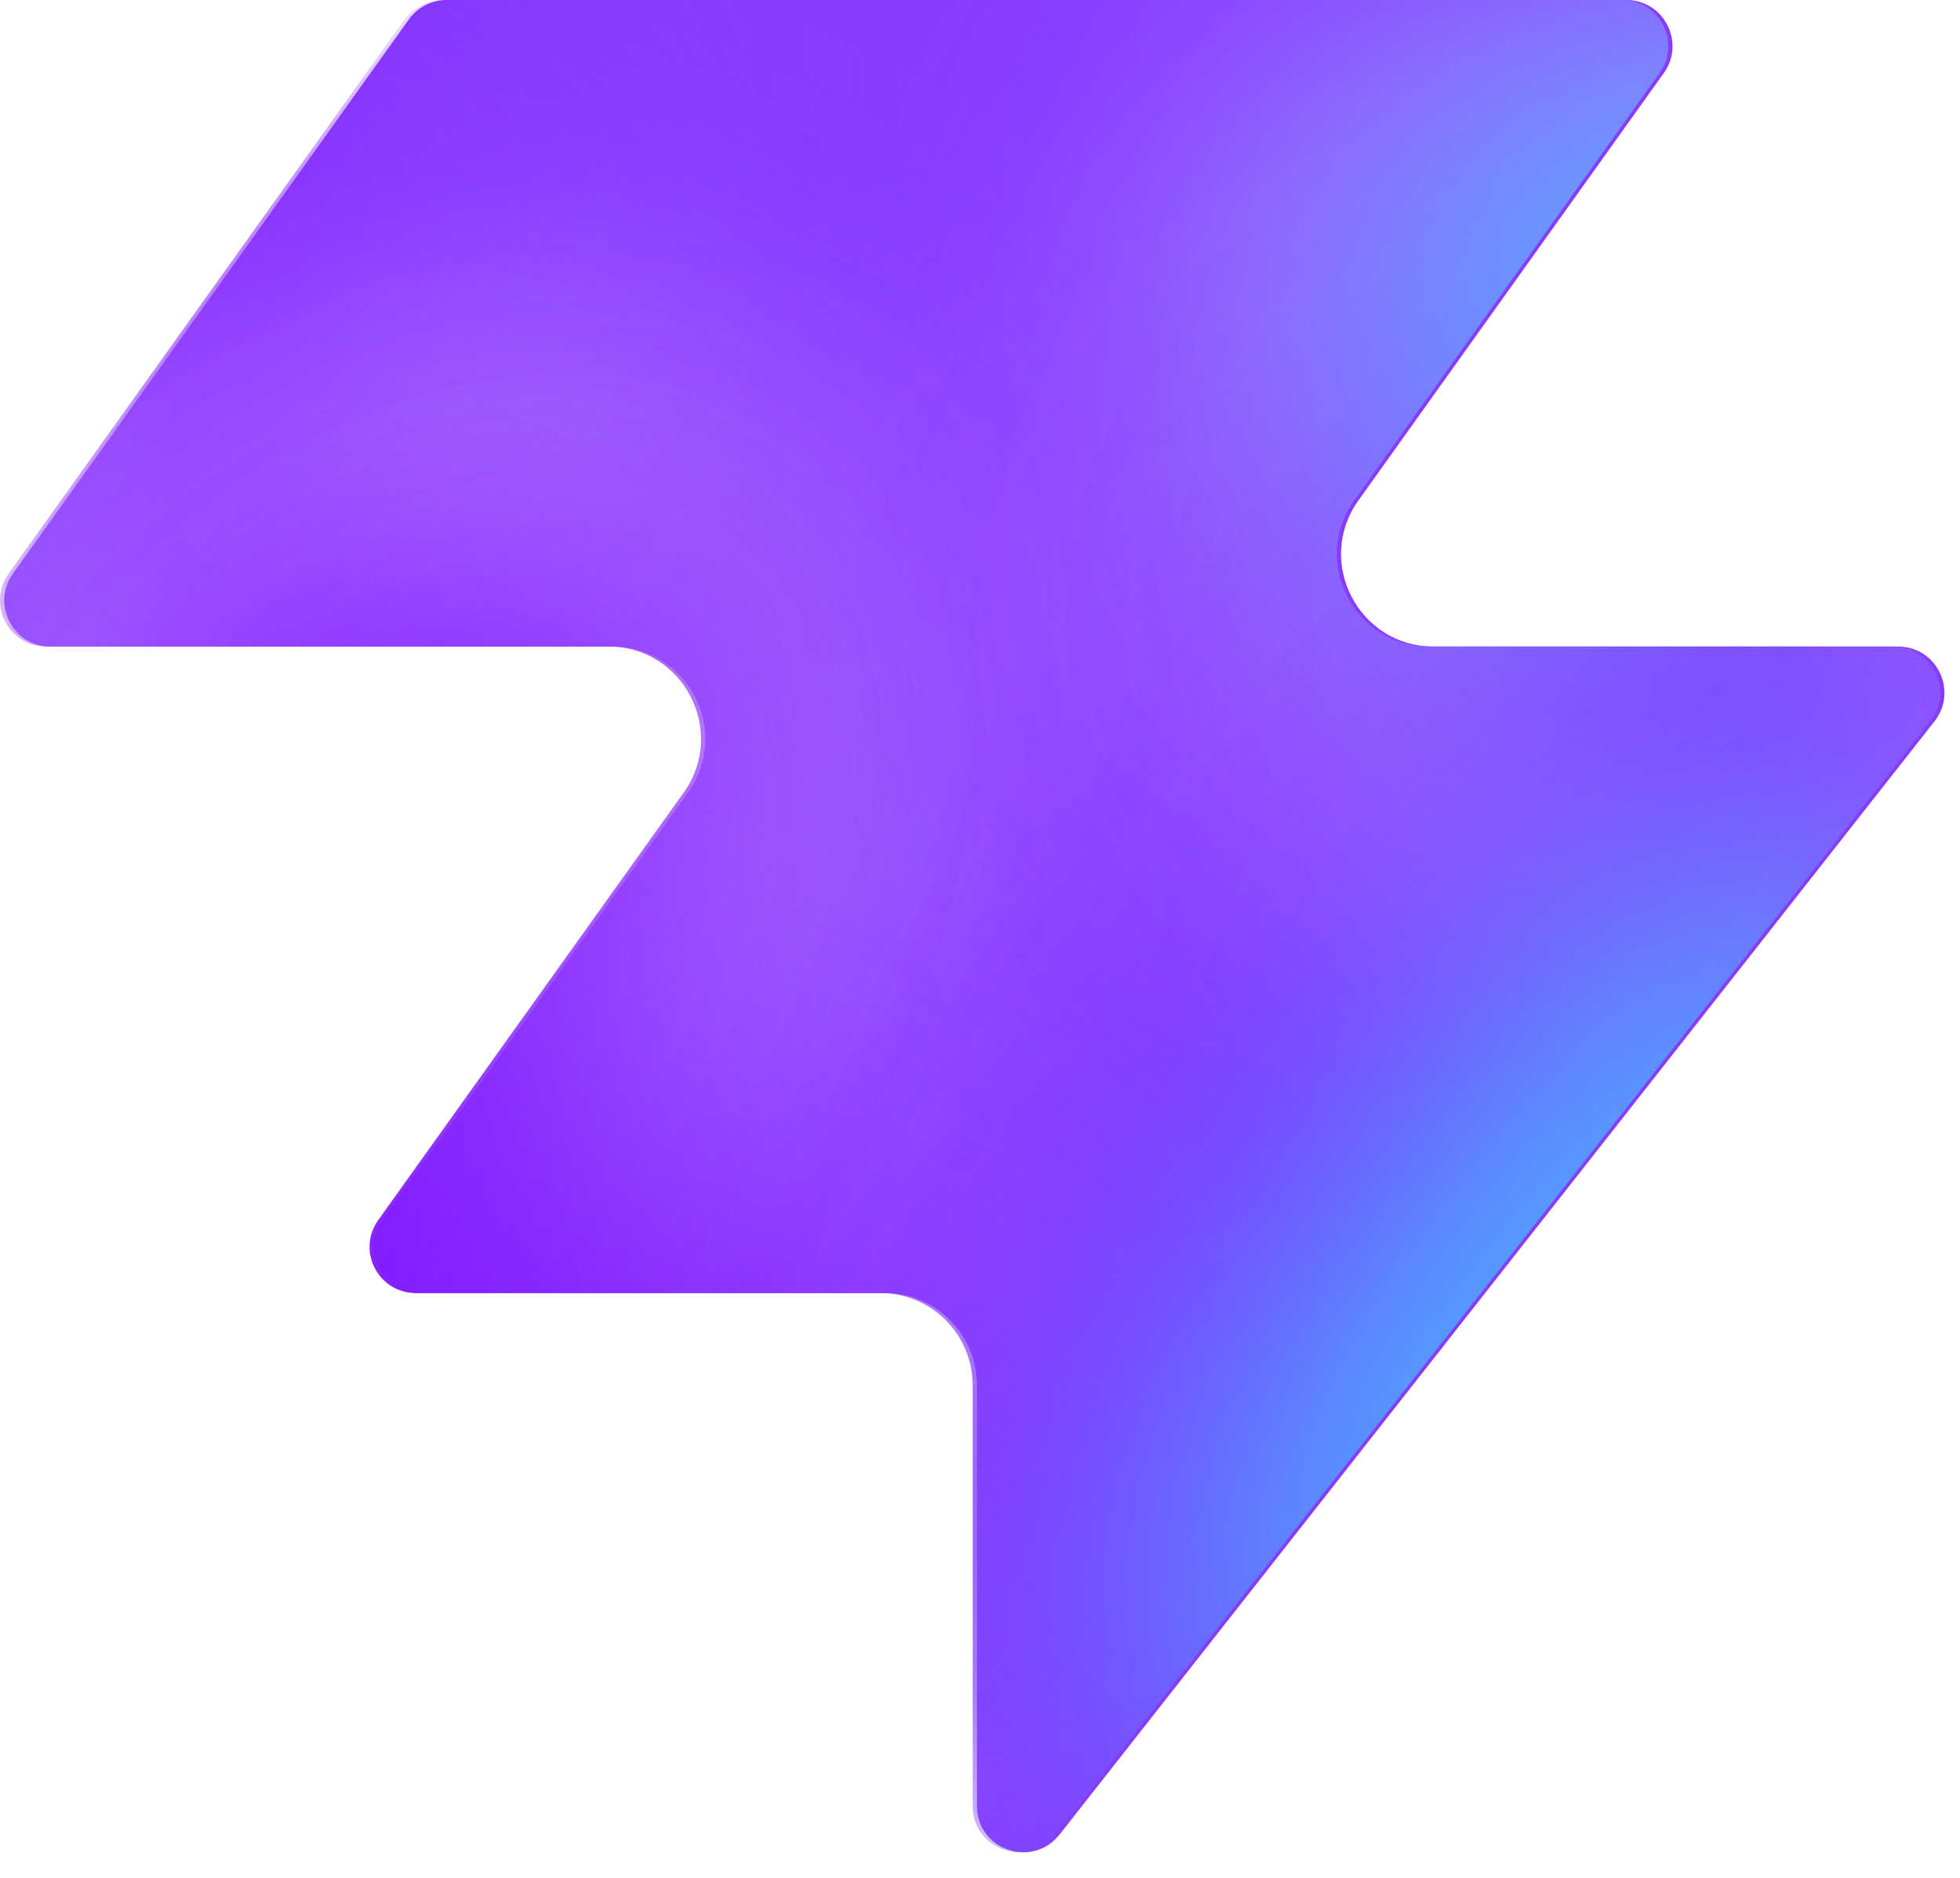
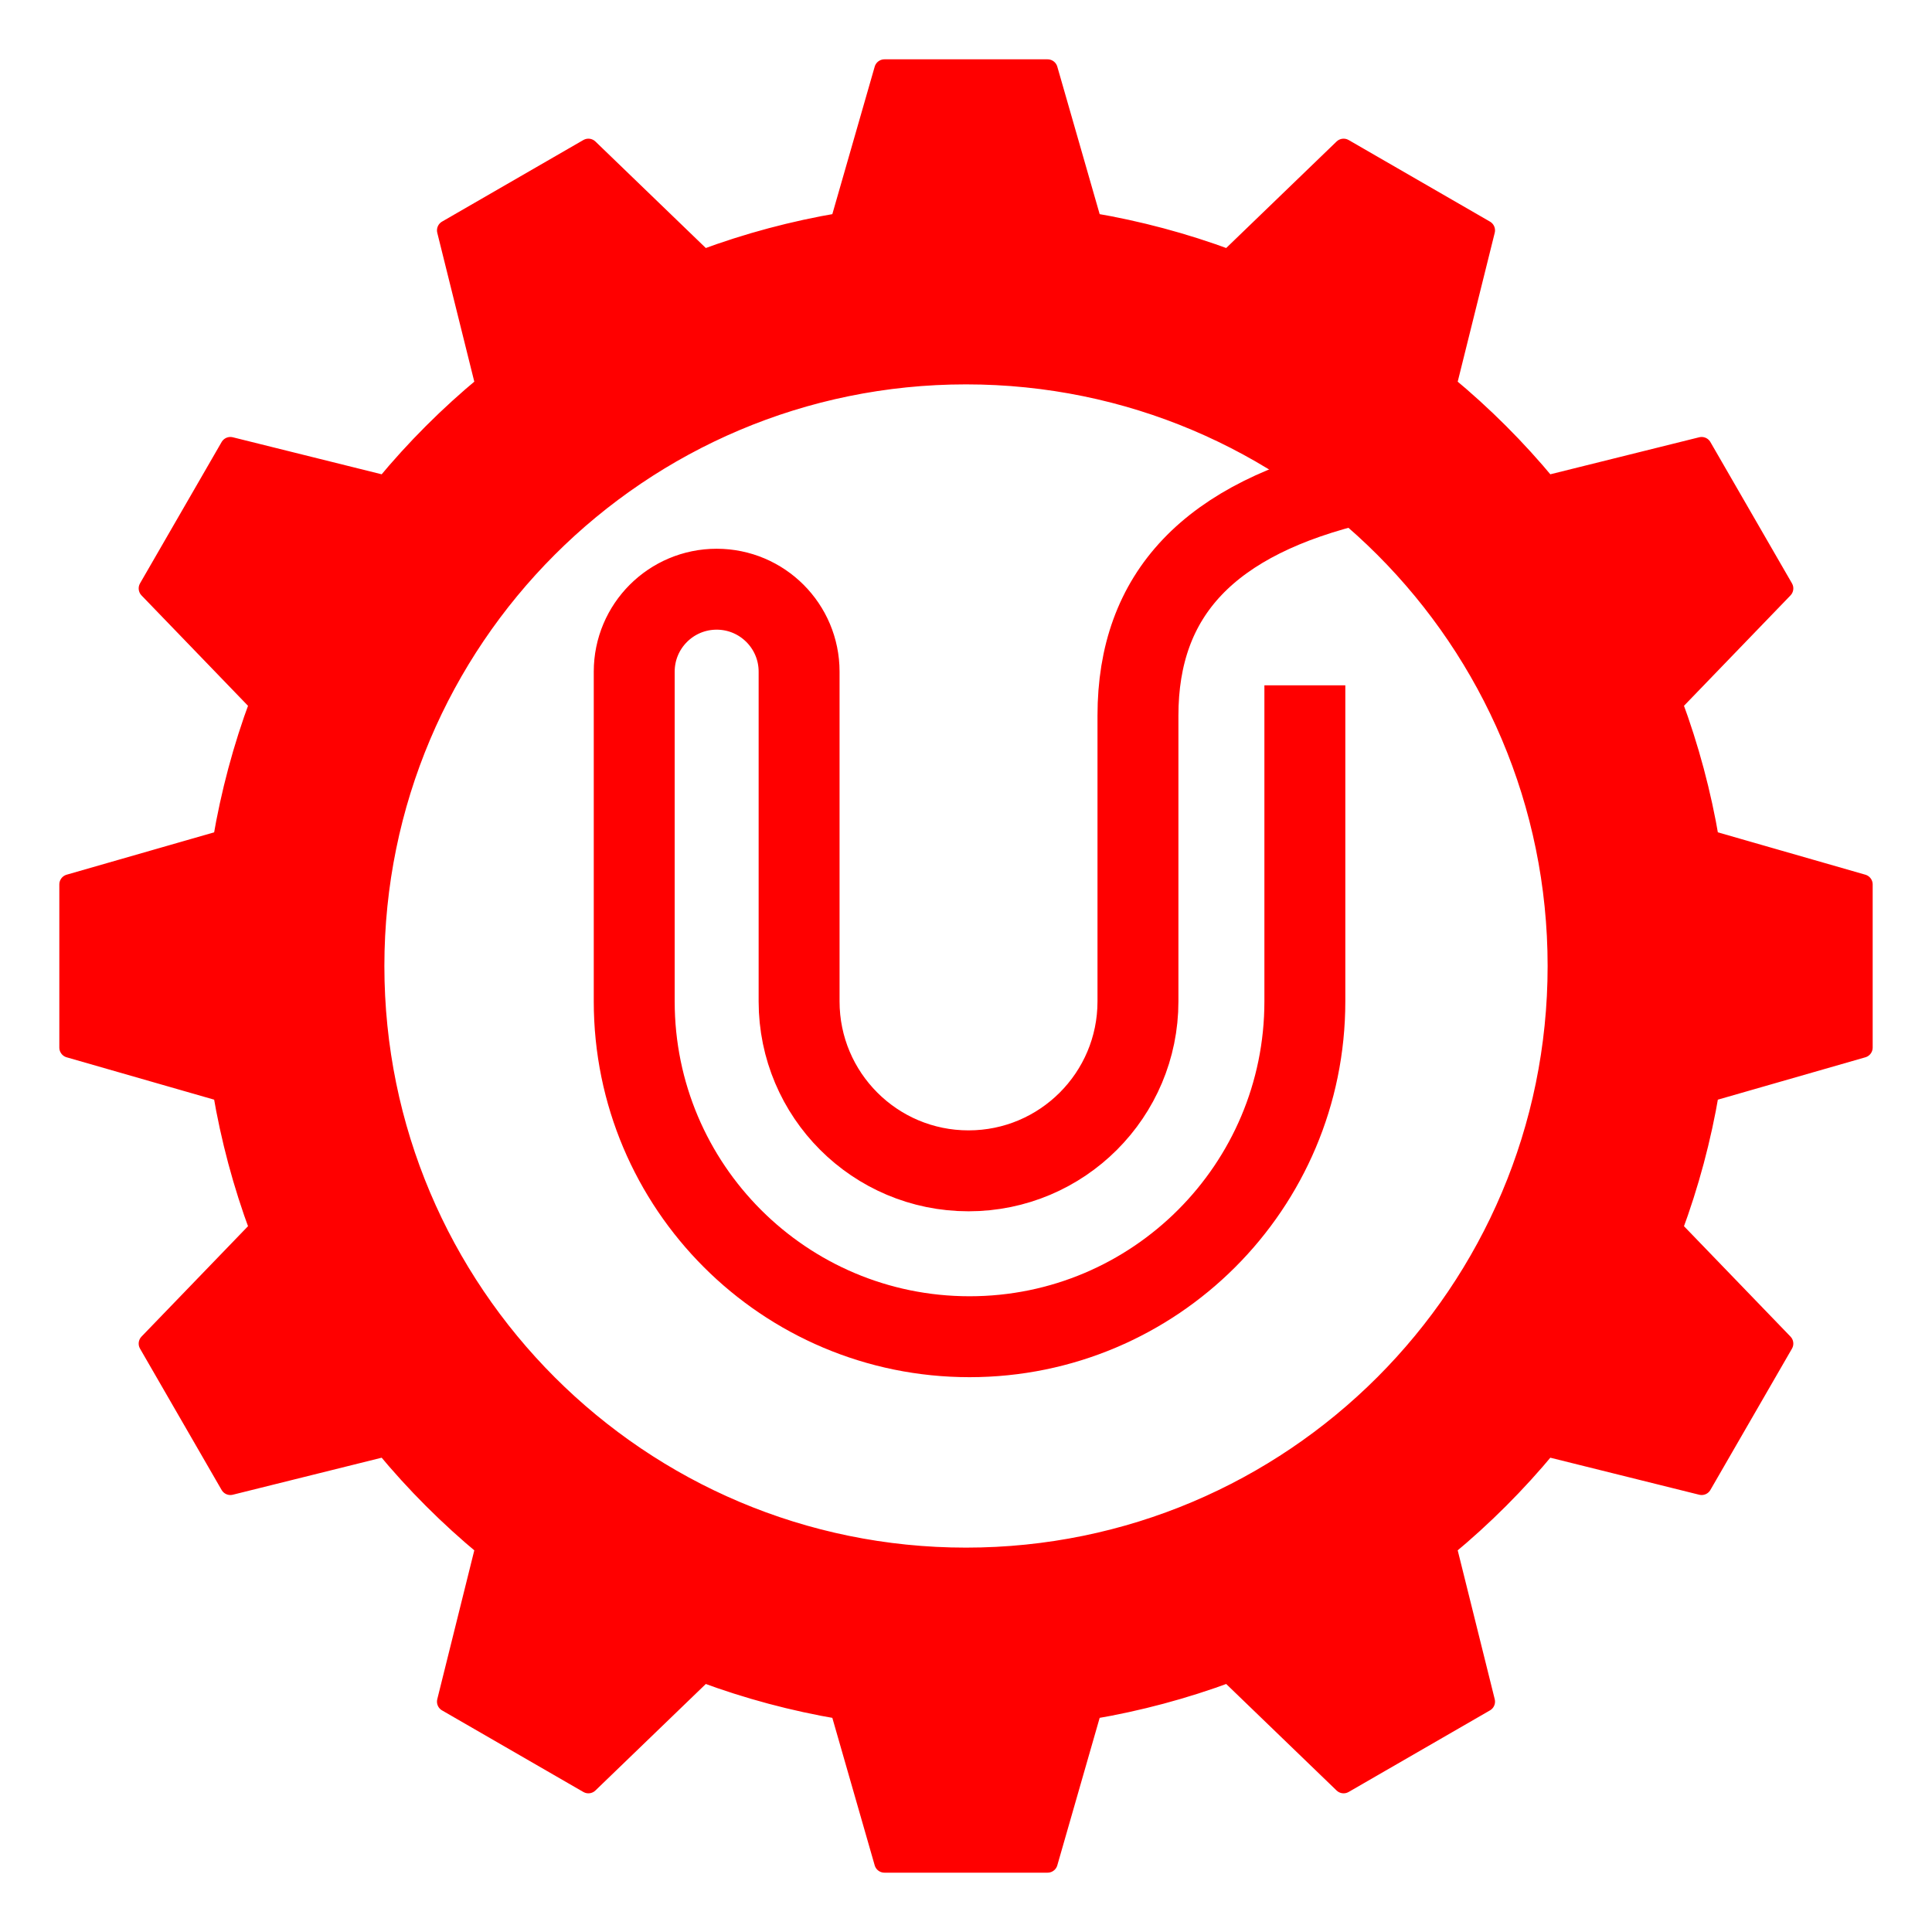
- <svg xmlns="http://www.w3.org/2000/svg" width="48" height="46" fill="none" viewBox="0 0 48 46">
-   <path fill="#863bff" d="M25.946 44.938c-.664.845-2.021.375-2.021-.698V33.937a2.26 2.26 0 0 0-2.262-2.262H10.287c-.92 0-1.456-1.04-.92-1.788l7.48-10.471c1.07-1.497 0-3.578-1.842-3.578H1.237c-.92 0-1.456-1.04-.92-1.788L10.013.474c.214-.297.556-.474.92-.474h28.894c.92 0 1.456 1.04.92 1.788l-7.48 10.471c-1.07 1.498 0 3.579 1.842 3.579h11.377c.943 0 1.473 1.088.89 1.83L25.947 44.94z" style="fill:#863bff;fill:color(display-p3 .525 .23 1);fill-opacity:1" />
-   <mask id="a" width="48" height="46" x="0" y="0" maskUnits="userSpaceOnUse" style="mask-type:alpha">
-     <path fill="#000" d="M25.842 44.938c-.664.844-2.021.375-2.021-.698V33.937a2.26 2.26 0 0 0-2.262-2.262H10.183c-.92 0-1.456-1.04-.92-1.788l7.48-10.471c1.07-1.498 0-3.579-1.842-3.579H1.133c-.92 0-1.456-1.04-.92-1.787L9.91.473c.214-.297.556-.474.92-.474h28.894c.92 0 1.456 1.04.92 1.788l-7.48 10.471c-1.07 1.498 0 3.578 1.842 3.578h11.377c.943 0 1.473 1.088.89 1.832L25.843 44.94z" style="fill:#000;fill-opacity:1" />
-   </mask>
-   <g mask="url(#a)">
-     <g filter="url(#b)">
-       <ellipse cx="5.508" cy="14.704" fill="#ede6ff" rx="5.508" ry="14.704" style="fill:#ede6ff;fill:color(display-p3 .927 .903 1);fill-opacity:1" transform="matrix(.00324 1 1 -.00324 -4.47 31.516)" />
-     </g>
-     <g filter="url(#c)">
-       <ellipse cx="10.399" cy="29.851" fill="#ede6ff" rx="10.399" ry="29.851" style="fill:#ede6ff;fill:color(display-p3 .927 .903 1);fill-opacity:1" transform="matrix(.00324 1 1 -.00324 -39.328 7.883)" />
-     </g>
-     <g filter="url(#d)">
-       <ellipse cx="5.508" cy="30.487" fill="#7e14ff" rx="5.508" ry="30.487" style="fill:#7e14ff;fill:color(display-p3 .492 .077 1);fill-opacity:1" transform="rotate(89.814 -25.913 -14.639)scale(1 -1)" />
-     </g>
-     <g filter="url(#e)">
-       <ellipse cx="5.508" cy="30.599" fill="#7e14ff" rx="5.508" ry="30.599" style="fill:#7e14ff;fill:color(display-p3 .492 .077 1);fill-opacity:1" transform="rotate(89.814 -32.644 -3.334)scale(1 -1)" />
-     </g>
-     <g filter="url(#f)">
-       <ellipse cx="5.508" cy="30.599" fill="#7e14ff" rx="5.508" ry="30.599" style="fill:#7e14ff;fill:color(display-p3 .492 .077 1);fill-opacity:1" transform="matrix(.00324 1 1 -.00324 -34.34 30.47)" />
-     </g>
-     <g filter="url(#g)">
-       <ellipse cx="14.072" cy="22.078" fill="#ede6ff" rx="14.072" ry="22.078" style="fill:#ede6ff;fill:color(display-p3 .927 .903 1);fill-opacity:1" transform="rotate(93.35 24.506 48.493)scale(-1 1)" />
-     </g>
-     <g filter="url(#h)">
-       <ellipse cx="3.47" cy="21.501" fill="#7e14ff" rx="3.47" ry="21.501" style="fill:#7e14ff;fill:color(display-p3 .492 .077 1);fill-opacity:1" transform="rotate(89.009 28.708 47.59)scale(-1 1)" />
-     </g>
-     <g filter="url(#i)">
-       <ellipse cx="3.47" cy="21.501" fill="#7e14ff" rx="3.47" ry="21.501" style="fill:#7e14ff;fill:color(display-p3 .492 .077 1);fill-opacity:1" transform="rotate(89.009 28.708 47.59)scale(-1 1)" />
-     </g>
-     <g filter="url(#j)">
-       <ellipse cx=".387" cy="8.972" fill="#7e14ff" rx="4.407" ry="29.108" style="fill:#7e14ff;fill:color(display-p3 .492 .077 1);fill-opacity:1" transform="rotate(39.51 .387 8.972)" />
-     </g>
-     <g filter="url(#k)">
-       <ellipse cx="47.523" cy="-6.092" fill="#7e14ff" rx="4.407" ry="29.108" style="fill:#7e14ff;fill:color(display-p3 .492 .077 1);fill-opacity:1" transform="rotate(37.892 47.523 -6.092)" />
-     </g>
-     <g filter="url(#l)">
-       <ellipse cx="41.412" cy="6.333" fill="#47bfff" rx="5.971" ry="9.665" style="fill:#47bfff;fill:color(display-p3 .28 .748 1);fill-opacity:1" transform="rotate(37.892 41.412 6.333)" />
-     </g>
-     <g filter="url(#m)">
-       <ellipse cx="-1.879" cy="38.332" fill="#7e14ff" rx="4.407" ry="29.108" style="fill:#7e14ff;fill:color(display-p3 .492 .077 1);fill-opacity:1" transform="rotate(37.892 -1.88 38.332)" />
-     </g>
-     <g filter="url(#n)">
-       <ellipse cx="-1.879" cy="38.332" fill="#7e14ff" rx="4.407" ry="29.108" style="fill:#7e14ff;fill:color(display-p3 .492 .077 1);fill-opacity:1" transform="rotate(37.892 -1.88 38.332)" />
-     </g>
-     <g filter="url(#o)">
-       <ellipse cx="35.651" cy="29.907" fill="#7e14ff" rx="4.407" ry="29.108" style="fill:#7e14ff;fill:color(display-p3 .492 .077 1);fill-opacity:1" transform="rotate(37.892 35.651 29.907)" />
-     </g>
-     <g filter="url(#p)">
-       <ellipse cx="38.418" cy="32.4" fill="#47bfff" rx="5.971" ry="15.297" style="fill:#47bfff;fill:color(display-p3 .28 .748 1);fill-opacity:1" transform="rotate(37.892 38.418 32.4)" />
-     </g>
+ <svg xmlns="http://www.w3.org/2000/svg" viewBox="-1 10.5 382 382" width="64" height="64">
+   <g fill="#FF0000" stroke="#FF0000">
+     <path d="M336.91 176.65L367.27 185.37L367.27 217.63L336.91 226.35A149 149 0 0 1 329.66 253.44L351.58 276.16L335.45 304.10L304.81 296.48A149 149 0 0 1 284.98 316.31L292.60 346.95L264.66 363.08L241.94 341.16A149 149 0 0 1 214.85 348.41L206.13 378.77L173.87 378.77L165.15 348.41A149 149 0 0 1 138.06 341.16L115.34 363.08L87.40 346.95L95.02 316.31A149 149 0 0 1 75.19 296.48L44.55 304.10L28.42 276.16L50.34 253.44A149 149 0 0 1 43.09 226.35L12.73 217.63L12.73 185.37L43.09 176.65A149 149 0 0 1 50.34 149.56L28.42 126.84L44.55 98.90L75.19 106.52A149 149 0 0 1 95.02 86.69L87.40 56.05L115.34 39.92L138.06 61.84A149 149 0 0 1 165.15 54.59L173.87 24.23L206.13 24.23L214.85 54.59A149 149 0 0 1 241.94 61.84L264.66 39.92L292.60 56.05L284.98 86.69A149 149 0 0 1 304.81 106.52L335.45 98.90L351.58 126.84L329.66 149.56A149 149 0 0 1 336.91 176.65ZM73.0 201.5a117 117 0 1 0 234 0a117 117 0 1 0 -234 0Z" fill-rule="evenodd" stroke-width="4" stroke-linejoin="round" />
+     <path d="M257 146V208.5A66.3 66.3 0 0 1 124.4 208.5V143.3A16.3 16.3 0 0 1 157 143.3V208.5A33.5 33.5 0 0 0 224 208.5V152C224 128 238 113 268 106" fill="none" stroke-width="16" stroke-linecap="butt" stroke-linejoin="round" />
  </g>
-   <defs>
-     <filter id="b" width="60.045" height="41.654" x="-19.77" y="16.149" color-interpolation-filters="sRGB" filterUnits="userSpaceOnUse">
-       <feFlood flood-opacity="0" result="BackgroundImageFix" />
-       <feBlend in="SourceGraphic" in2="BackgroundImageFix" result="shape" />
-       <feGaussianBlur result="effect1_foregroundBlur_2002_17158" stdDeviation="7.659" />
-     </filter>
-     <filter id="c" width="90.34" height="51.437" x="-54.613" y="-7.533" color-interpolation-filters="sRGB" filterUnits="userSpaceOnUse">
-       <feFlood flood-opacity="0" result="BackgroundImageFix" />
-       <feBlend in="SourceGraphic" in2="BackgroundImageFix" result="shape" />
-       <feGaussianBlur result="effect1_foregroundBlur_2002_17158" stdDeviation="7.659" />
-     </filter>
-     <filter id="d" width="79.355" height="29.4" x="-49.64" y="2.03" color-interpolation-filters="sRGB" filterUnits="userSpaceOnUse">
-       <feFlood flood-opacity="0" result="BackgroundImageFix" />
-       <feBlend in="SourceGraphic" in2="BackgroundImageFix" result="shape" />
-       <feGaussianBlur result="effect1_foregroundBlur_2002_17158" stdDeviation="4.596" />
-     </filter>
-     <filter id="e" width="79.579" height="29.4" x="-45.045" y="20.029" color-interpolation-filters="sRGB" filterUnits="userSpaceOnUse">
-       <feFlood flood-opacity="0" result="BackgroundImageFix" />
-       <feBlend in="SourceGraphic" in2="BackgroundImageFix" result="shape" />
-       <feGaussianBlur result="effect1_foregroundBlur_2002_17158" stdDeviation="4.596" />
-     </filter>
-     <filter id="f" width="79.579" height="29.4" x="-43.513" y="21.178" color-interpolation-filters="sRGB" filterUnits="userSpaceOnUse">
-       <feFlood flood-opacity="0" result="BackgroundImageFix" />
-       <feBlend in="SourceGraphic" in2="BackgroundImageFix" result="shape" />
-       <feGaussianBlur result="effect1_foregroundBlur_2002_17158" stdDeviation="4.596" />
-     </filter>
-     <filter id="g" width="74.749" height="58.852" x="15.756" y="-17.901" color-interpolation-filters="sRGB" filterUnits="userSpaceOnUse">
-       <feFlood flood-opacity="0" result="BackgroundImageFix" />
-       <feBlend in="SourceGraphic" in2="BackgroundImageFix" result="shape" />
-       <feGaussianBlur result="effect1_foregroundBlur_2002_17158" stdDeviation="7.659" />
-     </filter>
-     <filter id="h" width="61.377" height="25.362" x="23.548" y="2.284" color-interpolation-filters="sRGB" filterUnits="userSpaceOnUse">
-       <feFlood flood-opacity="0" result="BackgroundImageFix" />
-       <feBlend in="SourceGraphic" in2="BackgroundImageFix" result="shape" />
-       <feGaussianBlur result="effect1_foregroundBlur_2002_17158" stdDeviation="4.596" />
-     </filter>
-     <filter id="i" width="61.377" height="25.362" x="23.548" y="2.284" color-interpolation-filters="sRGB" filterUnits="userSpaceOnUse">
-       <feFlood flood-opacity="0" result="BackgroundImageFix" />
-       <feBlend in="SourceGraphic" in2="BackgroundImageFix" result="shape" />
-       <feGaussianBlur result="effect1_foregroundBlur_2002_17158" stdDeviation="4.596" />
-     </filter>
-     <filter id="j" width="56.045" height="63.649" x="-27.636" y="-22.853" color-interpolation-filters="sRGB" filterUnits="userSpaceOnUse">
-       <feFlood flood-opacity="0" result="BackgroundImageFix" />
-       <feBlend in="SourceGraphic" in2="BackgroundImageFix" result="shape" />
-       <feGaussianBlur result="effect1_foregroundBlur_2002_17158" stdDeviation="4.596" />
-     </filter>
-     <filter id="k" width="54.814" height="64.646" x="20.116" y="-38.415" color-interpolation-filters="sRGB" filterUnits="userSpaceOnUse">
-       <feFlood flood-opacity="0" result="BackgroundImageFix" />
-       <feBlend in="SourceGraphic" in2="BackgroundImageFix" result="shape" />
-       <feGaussianBlur result="effect1_foregroundBlur_2002_17158" stdDeviation="4.596" />
-     </filter>
-     <filter id="l" width="33.541" height="35.313" x="24.641" y="-11.323" color-interpolation-filters="sRGB" filterUnits="userSpaceOnUse">
-       <feFlood flood-opacity="0" result="BackgroundImageFix" />
-       <feBlend in="SourceGraphic" in2="BackgroundImageFix" result="shape" />
-       <feGaussianBlur result="effect1_foregroundBlur_2002_17158" stdDeviation="4.596" />
-     </filter>
-     <filter id="m" width="54.814" height="64.646" x="-29.286" y="6.009" color-interpolation-filters="sRGB" filterUnits="userSpaceOnUse">
-       <feFlood flood-opacity="0" result="BackgroundImageFix" />
-       <feBlend in="SourceGraphic" in2="BackgroundImageFix" result="shape" />
-       <feGaussianBlur result="effect1_foregroundBlur_2002_17158" stdDeviation="4.596" />
-     </filter>
-     <filter id="n" width="54.814" height="64.646" x="-29.286" y="6.009" color-interpolation-filters="sRGB" filterUnits="userSpaceOnUse">
-       <feFlood flood-opacity="0" result="BackgroundImageFix" />
-       <feBlend in="SourceGraphic" in2="BackgroundImageFix" result="shape" />
-       <feGaussianBlur result="effect1_foregroundBlur_2002_17158" stdDeviation="4.596" />
-     </filter>
-     <filter id="o" width="54.814" height="64.646" x="8.244" y="-2.416" color-interpolation-filters="sRGB" filterUnits="userSpaceOnUse">
-       <feFlood flood-opacity="0" result="BackgroundImageFix" />
-       <feBlend in="SourceGraphic" in2="BackgroundImageFix" result="shape" />
-       <feGaussianBlur result="effect1_foregroundBlur_2002_17158" stdDeviation="4.596" />
-     </filter>
-     <filter id="p" width="39.409" height="43.623" x="18.713" y="10.588" color-interpolation-filters="sRGB" filterUnits="userSpaceOnUse">
-       <feFlood flood-opacity="0" result="BackgroundImageFix" />
-       <feBlend in="SourceGraphic" in2="BackgroundImageFix" result="shape" />
-       <feGaussianBlur result="effect1_foregroundBlur_2002_17158" stdDeviation="4.596" />
-     </filter>
-   </defs>
</svg>
